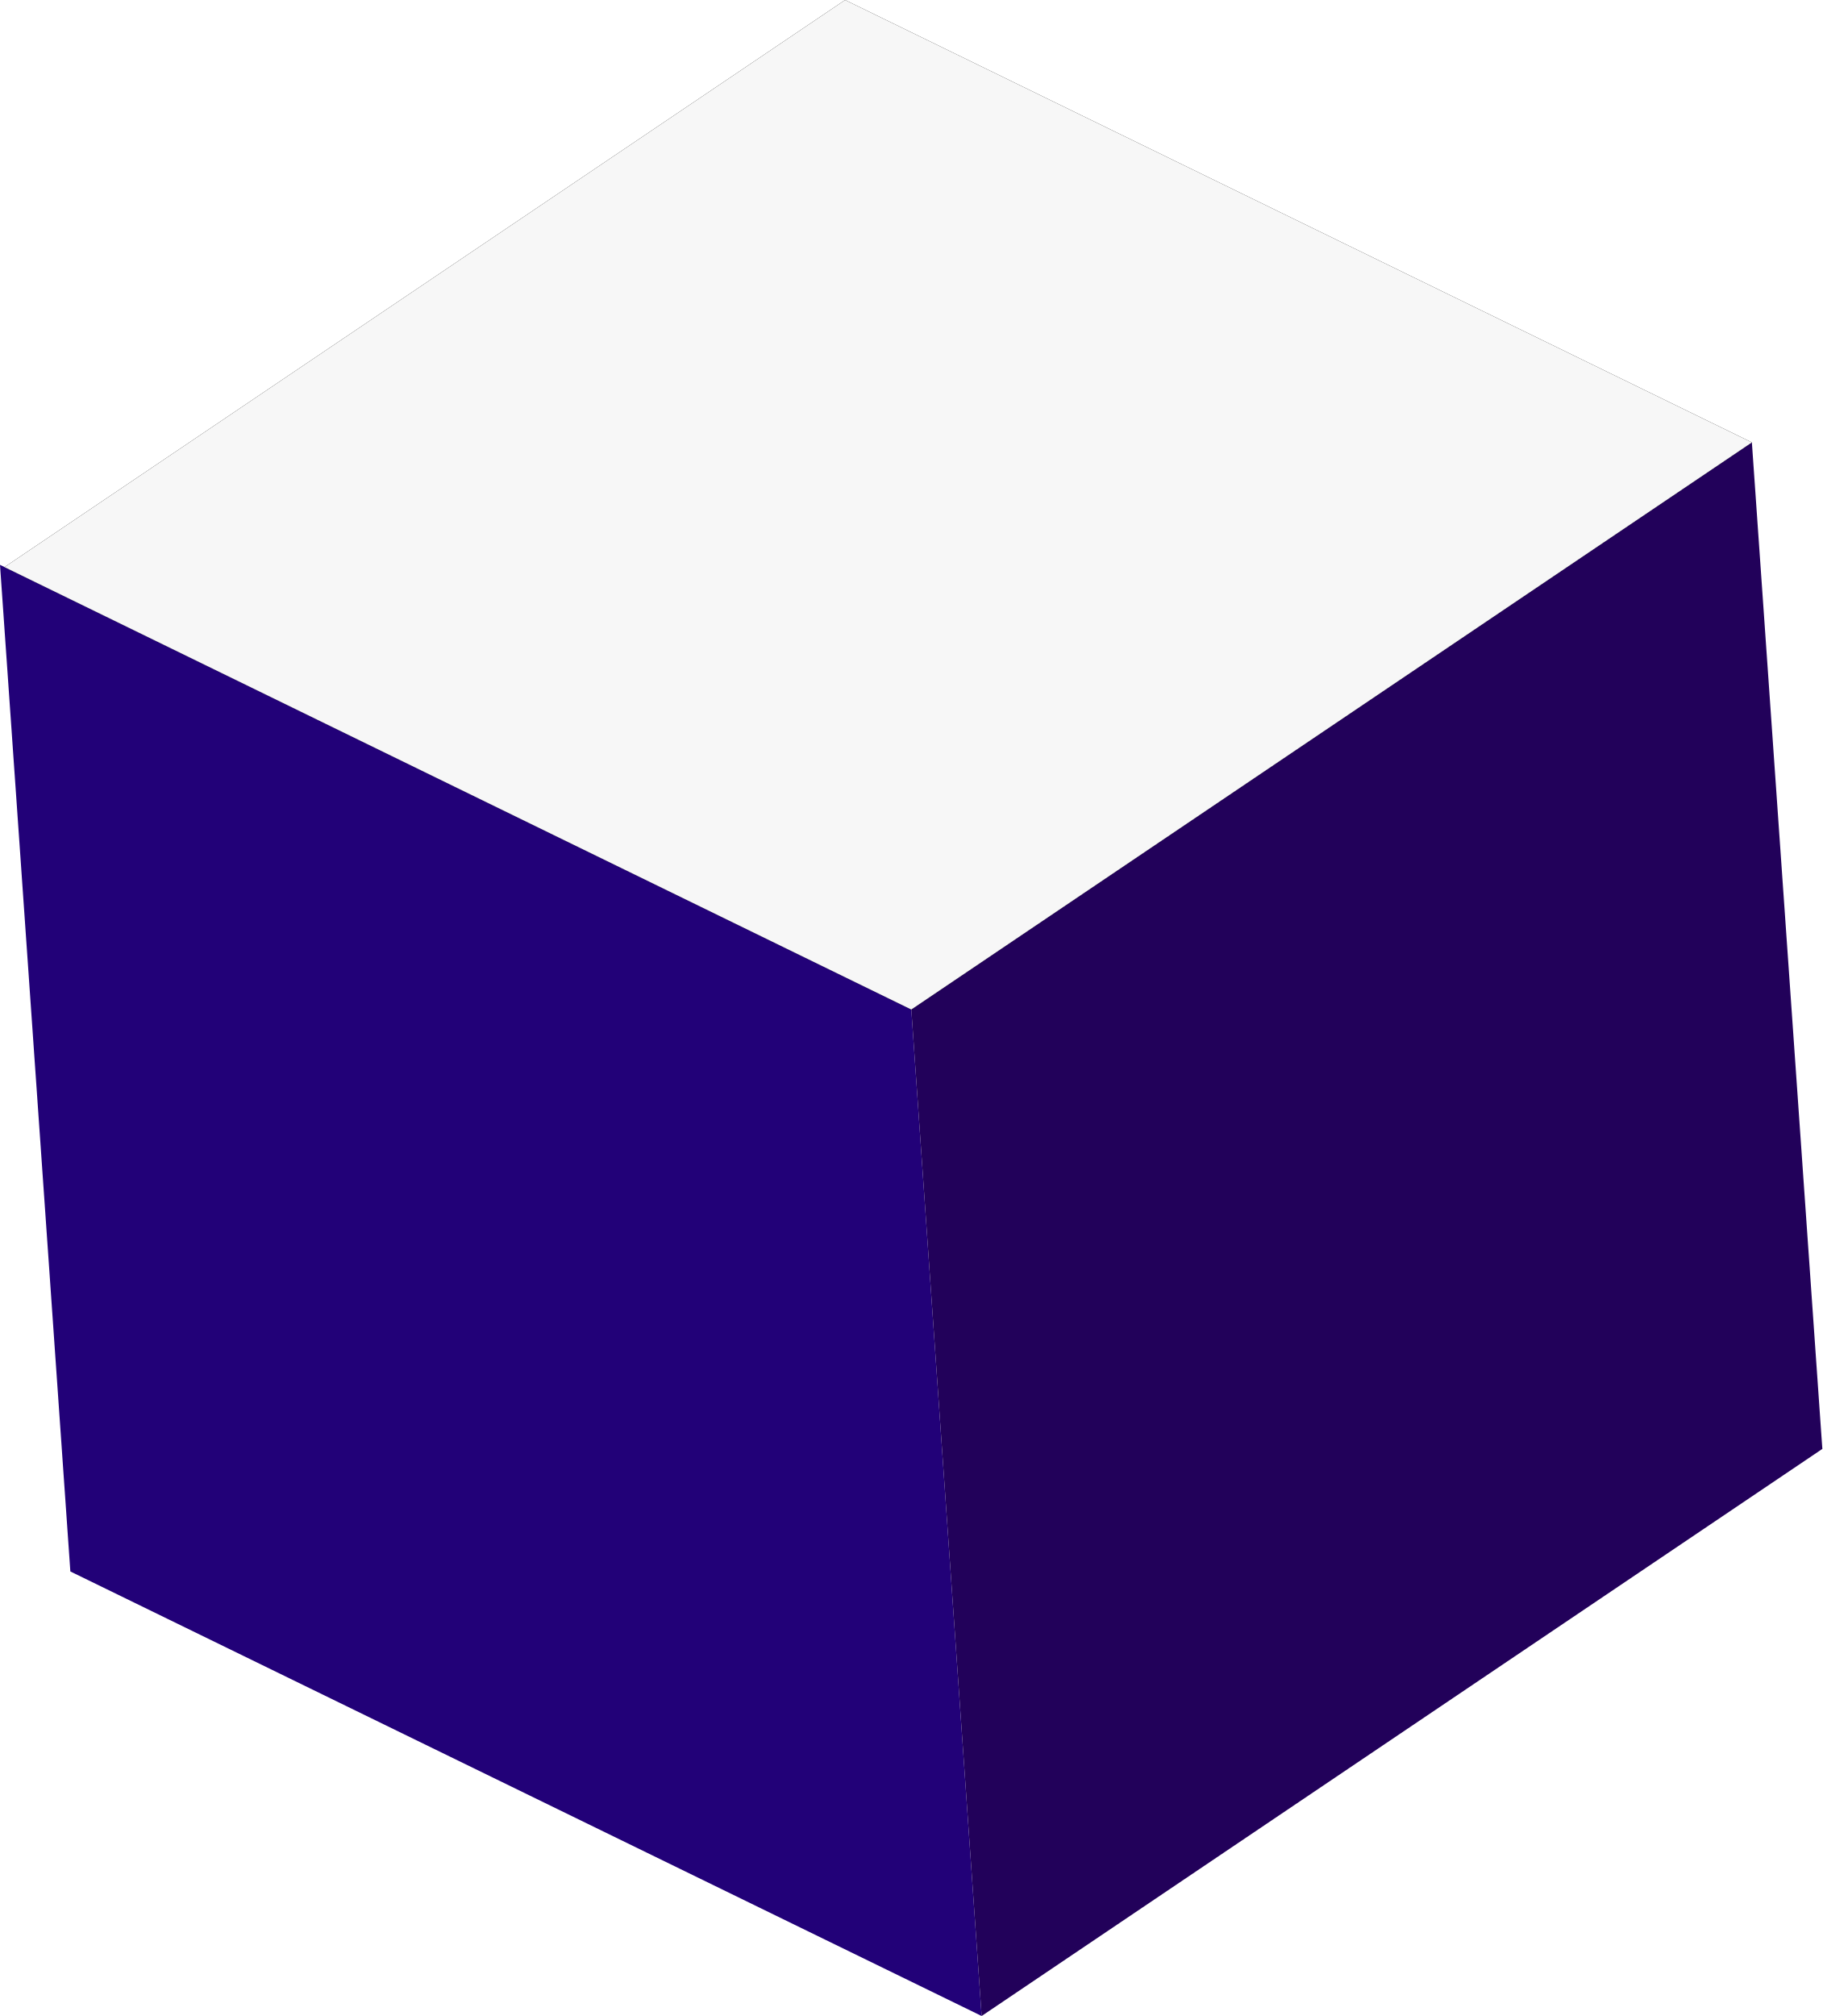
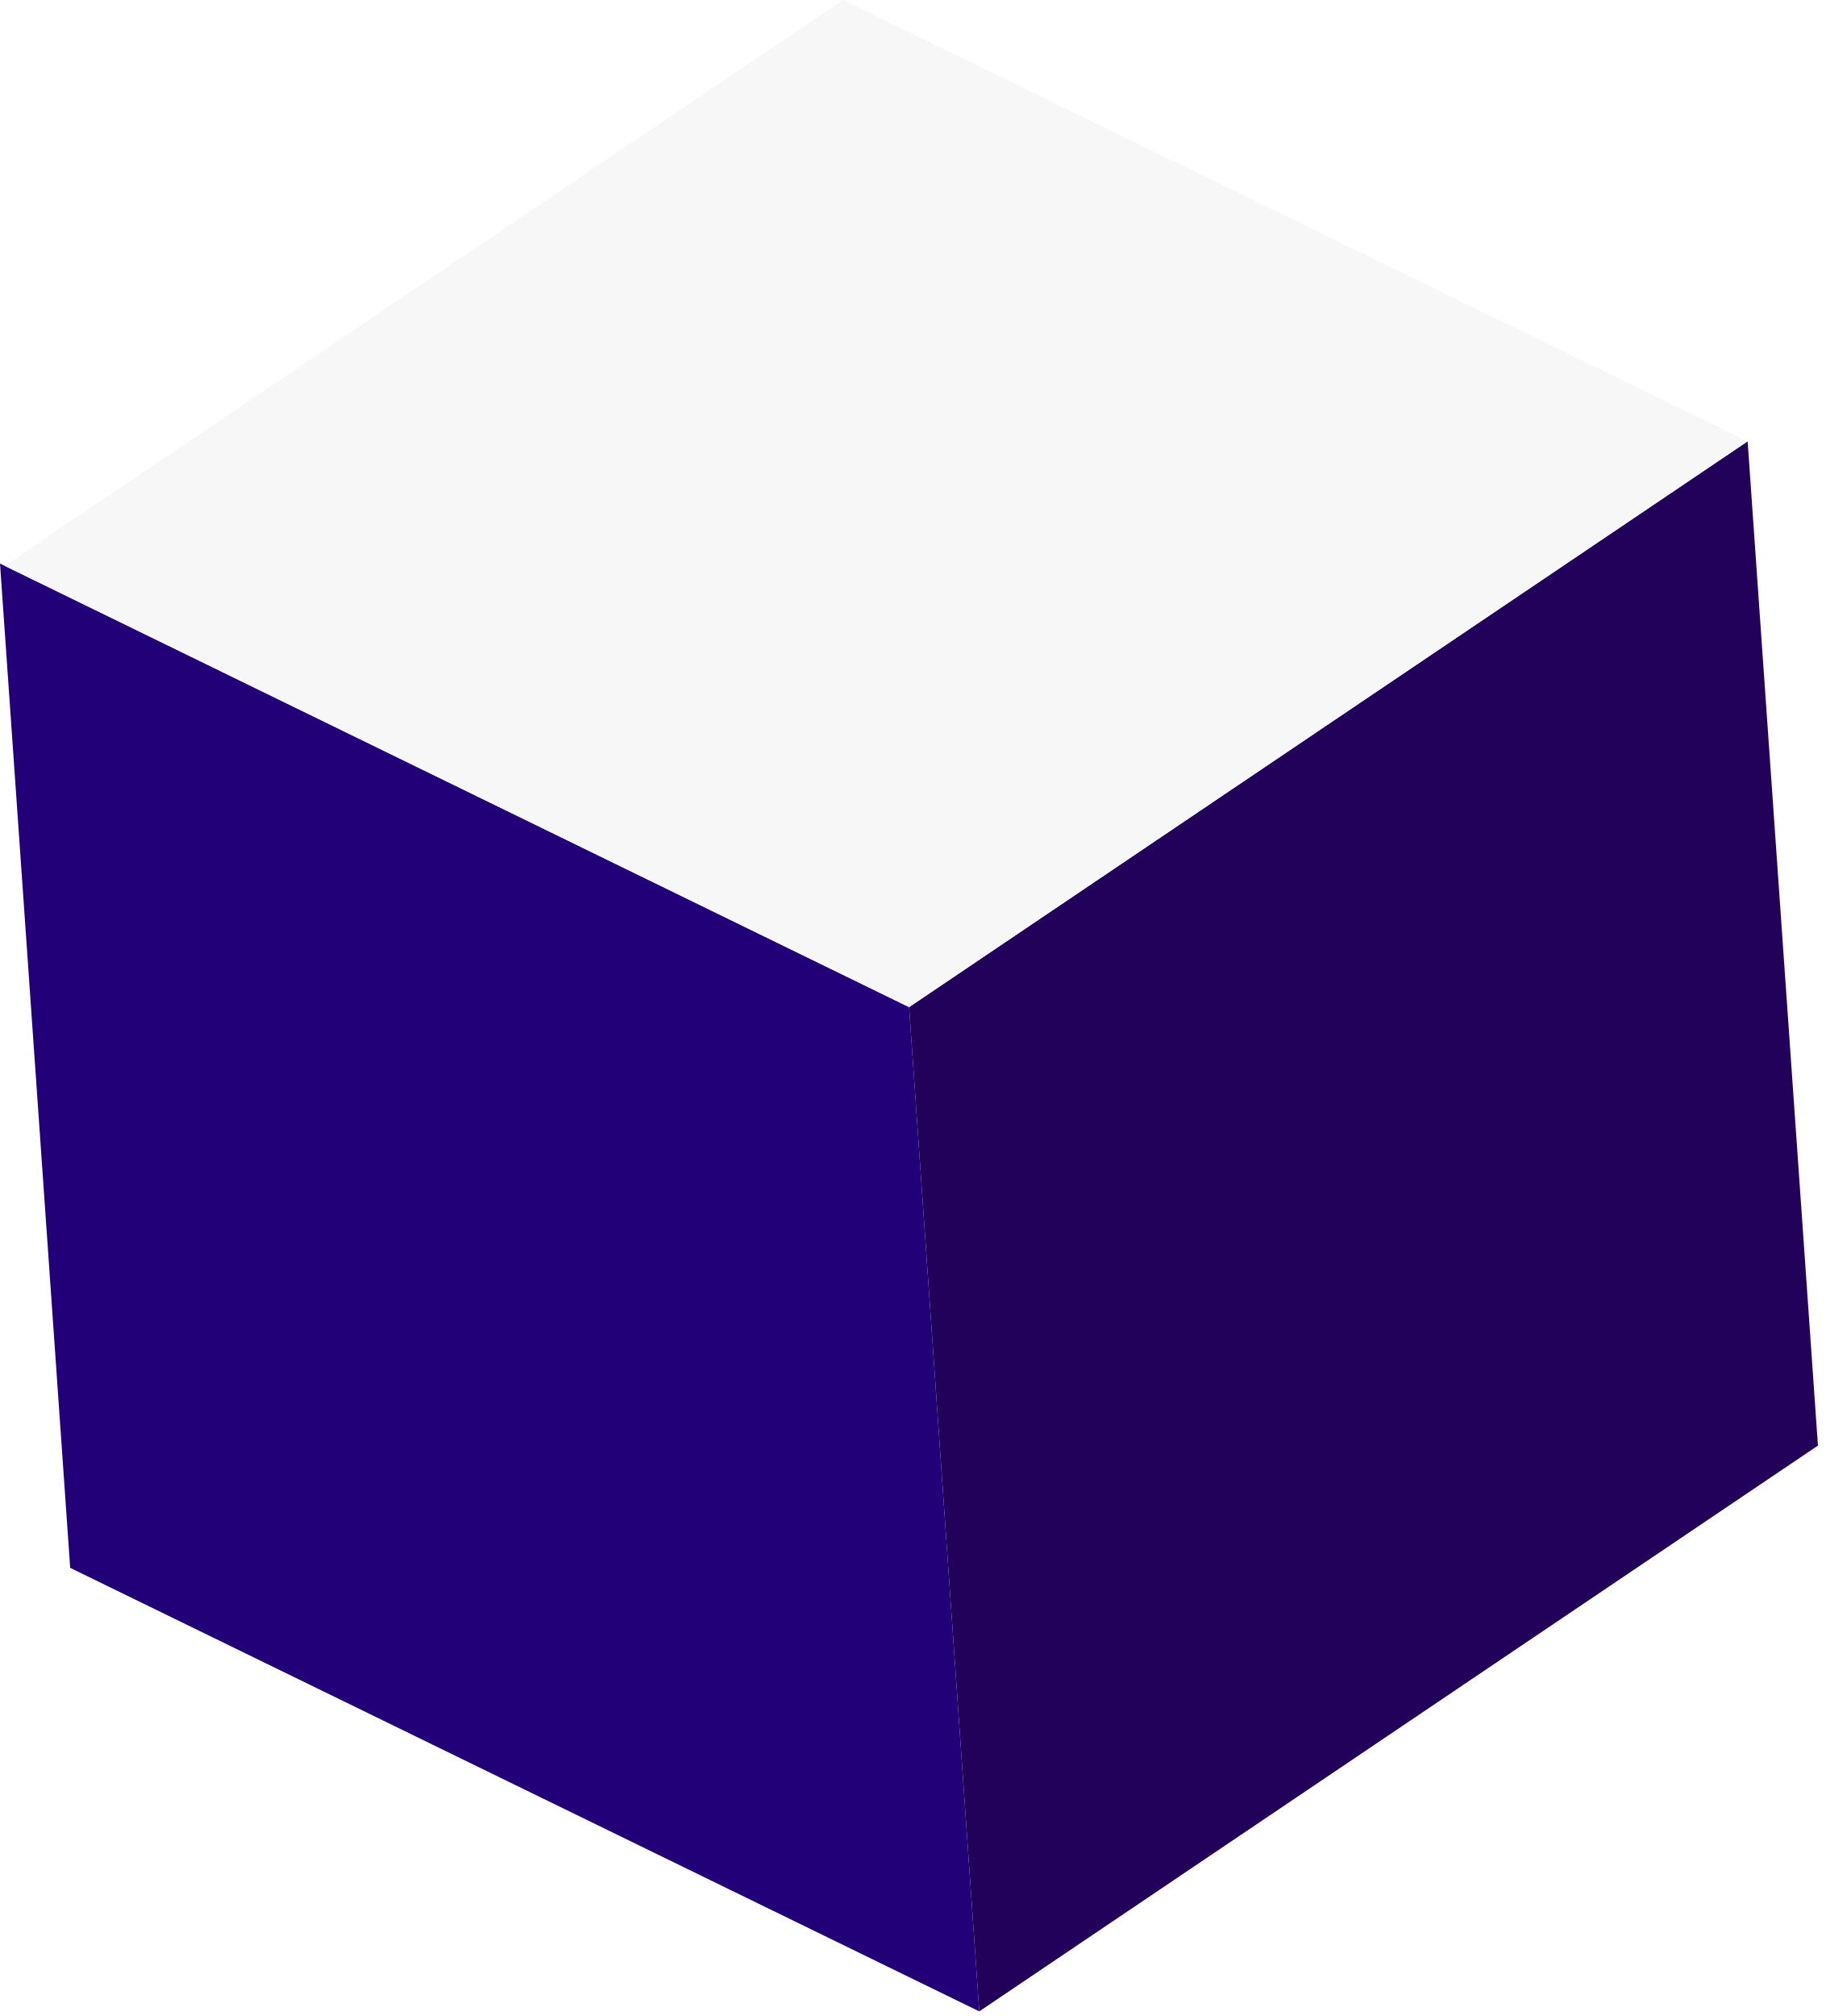
- <svg xmlns="http://www.w3.org/2000/svg" width="153.34" height="169.61" viewBox="0 0 153.34 169.61">
-   <defs>
-     <style>
-       .a {
-         fill: #220178;
-       }
- 
-       .a, .b, .c, .d {
-         fill-rule: evenodd;
-       }
- 
-       .b {
-         fill: #22015a;
-       }
- 
-       .d {
-         fill: #f7f7f7;
-       }
-     </style>
-   </defs>
-   <g>
-     <polygon class="a" points="0 47.52 76.68 84.92 82.6 169.61 5.92 132.21 0 47.52" />
-     <polygon class="b" points="76.68 84.92 147.41 37.21 153.34 121.9 82.6 169.61 76.68 84.92" />
-     <polygon class="c" points="0.38 47.71 71.11 0 147.41 37.22 76.68 84.93 0.38 47.71" />
-     <polygon class="d" points="0.38 47.71 71.11 0 147.41 37.22 76.68 84.93 0.38 47.71" />
-   </g>
+ <svg xmlns="http://www.w3.org/2000/svg" width="154" height="170" viewBox="0 0 154 170">
+   <polygon fill="#220178" points="0 47.52 76.68 84.92 82.6 169.61 5.92 132.21 0 47.52" />
+   <polygon fill="#22015a" points="76.68 84.92 147.41 37.21 153.34 121.9 82.6 169.61 76.68 84.92" />
+   <polygon fill="#f7f7f7" points="0.38 47.71 71.11 0 147.41 37.22 76.68 84.93 0.38 47.71" />
</svg>
